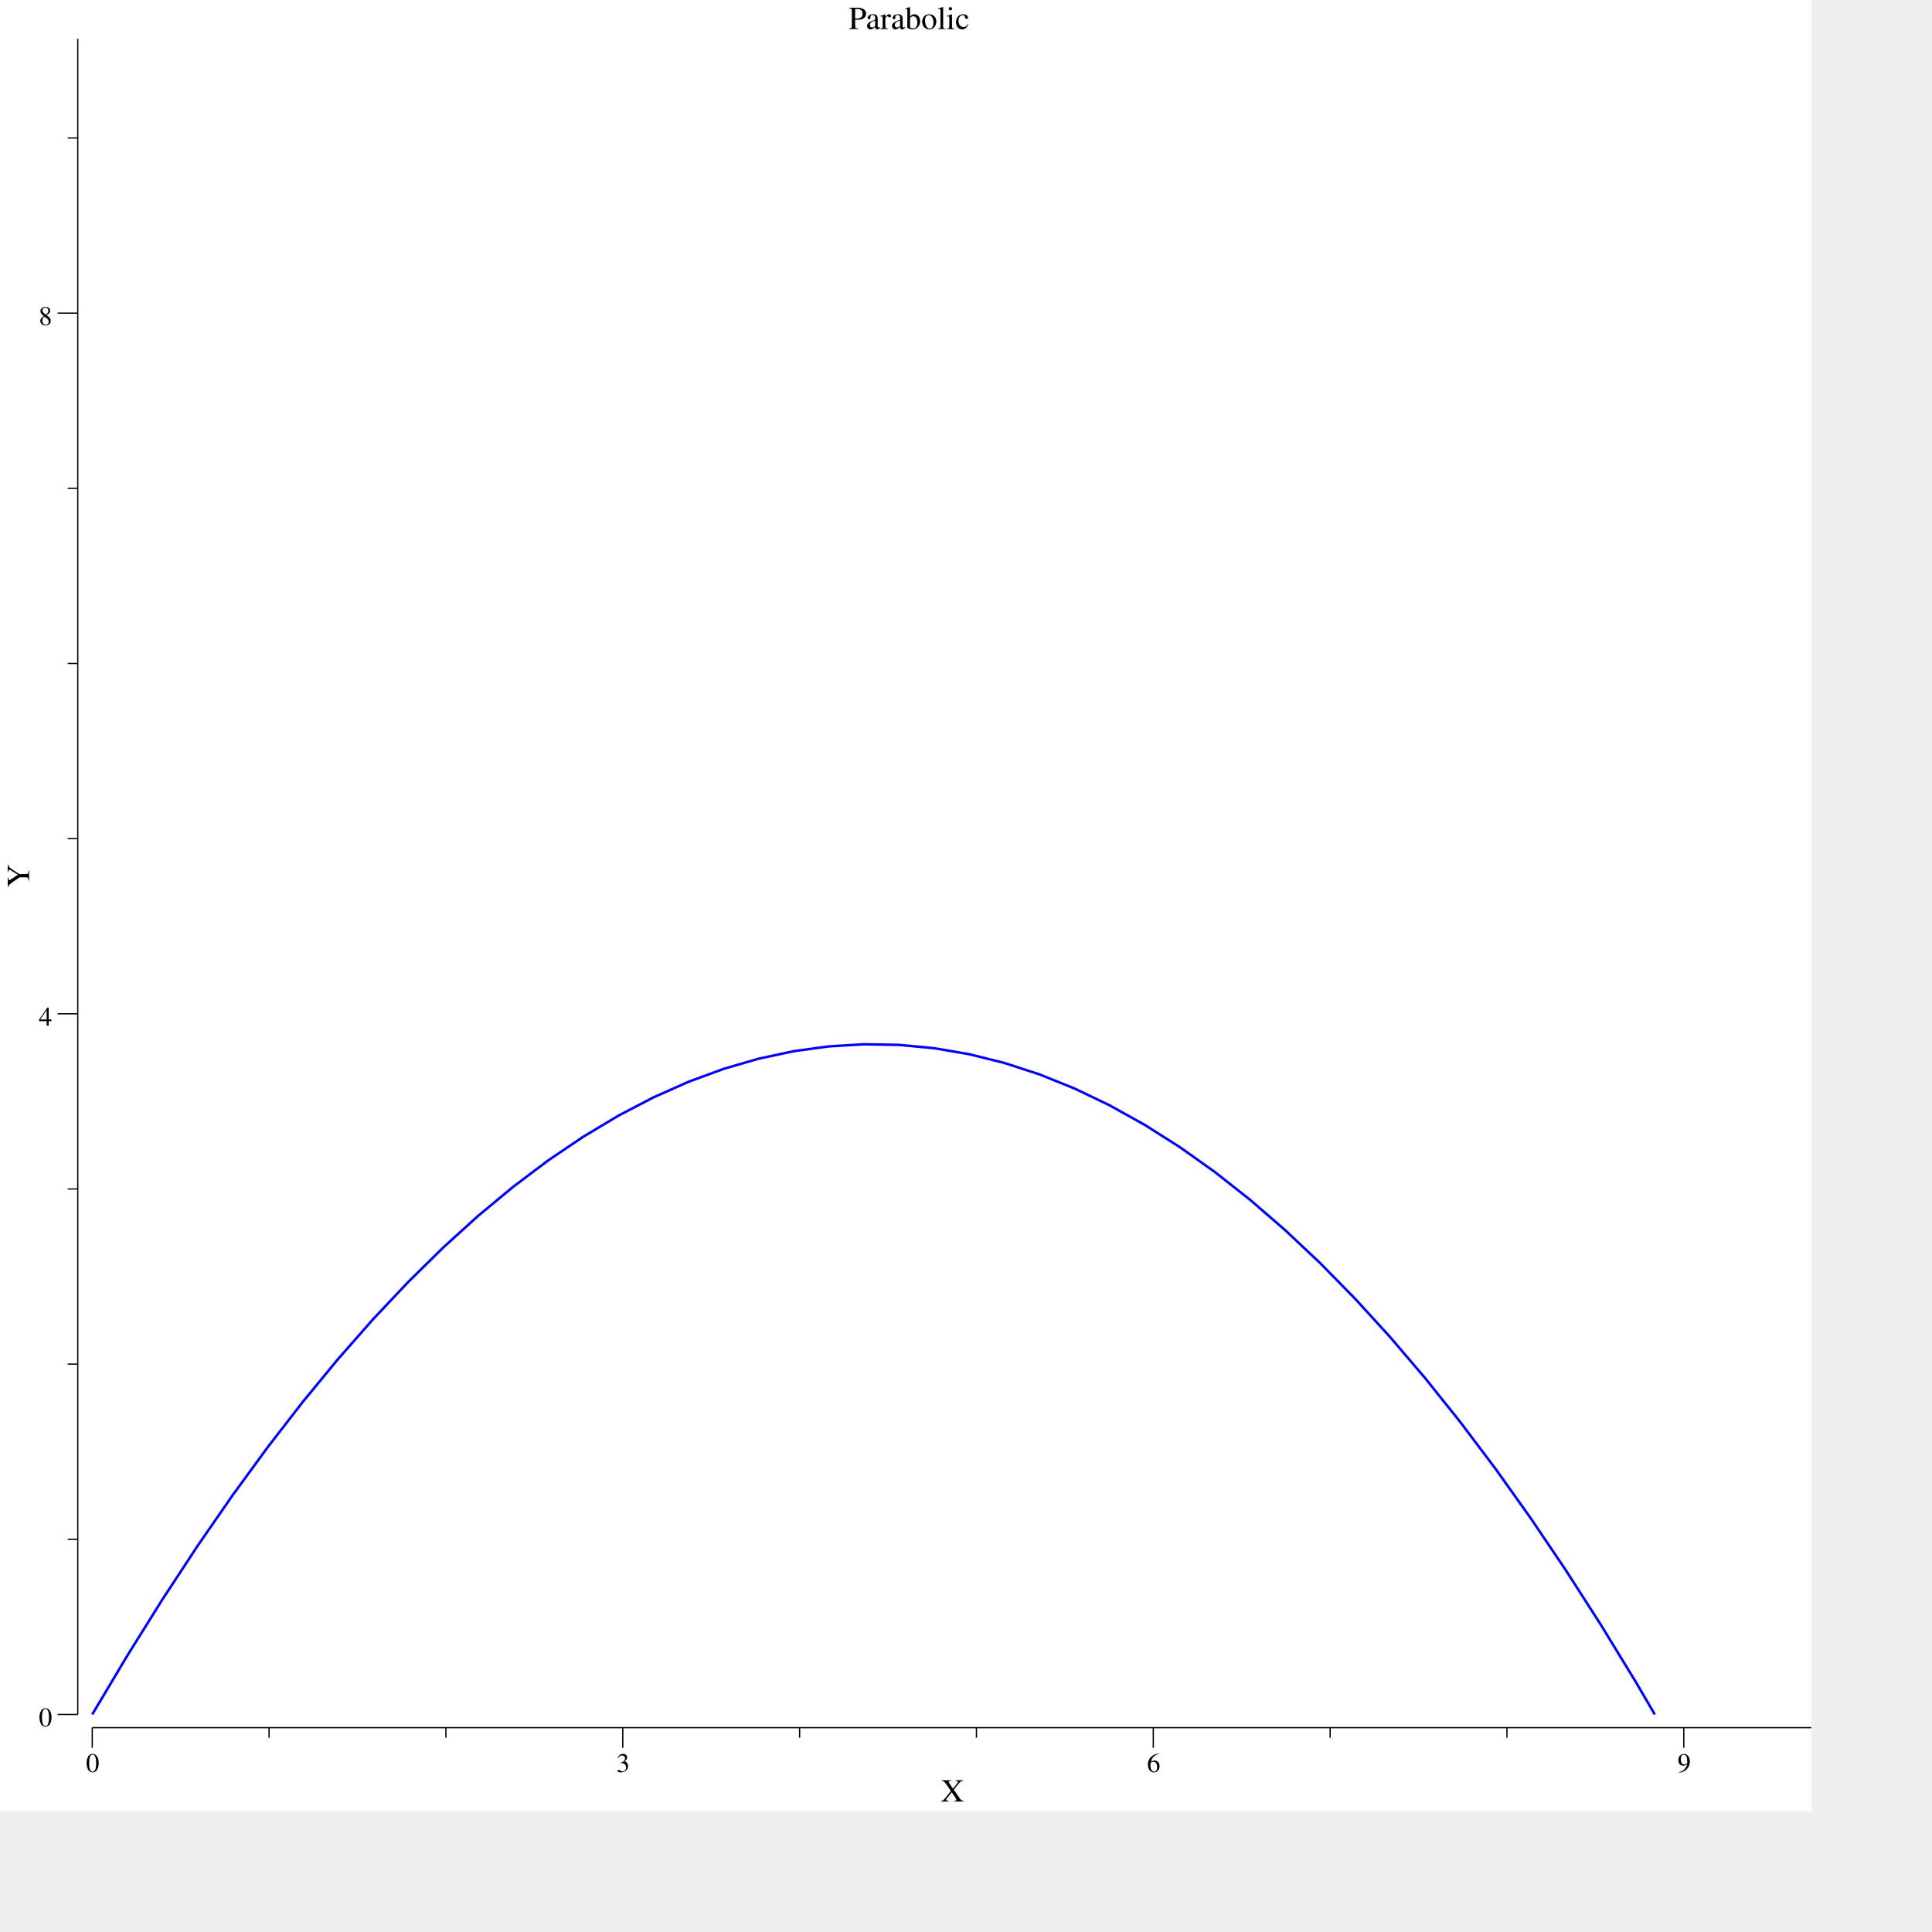
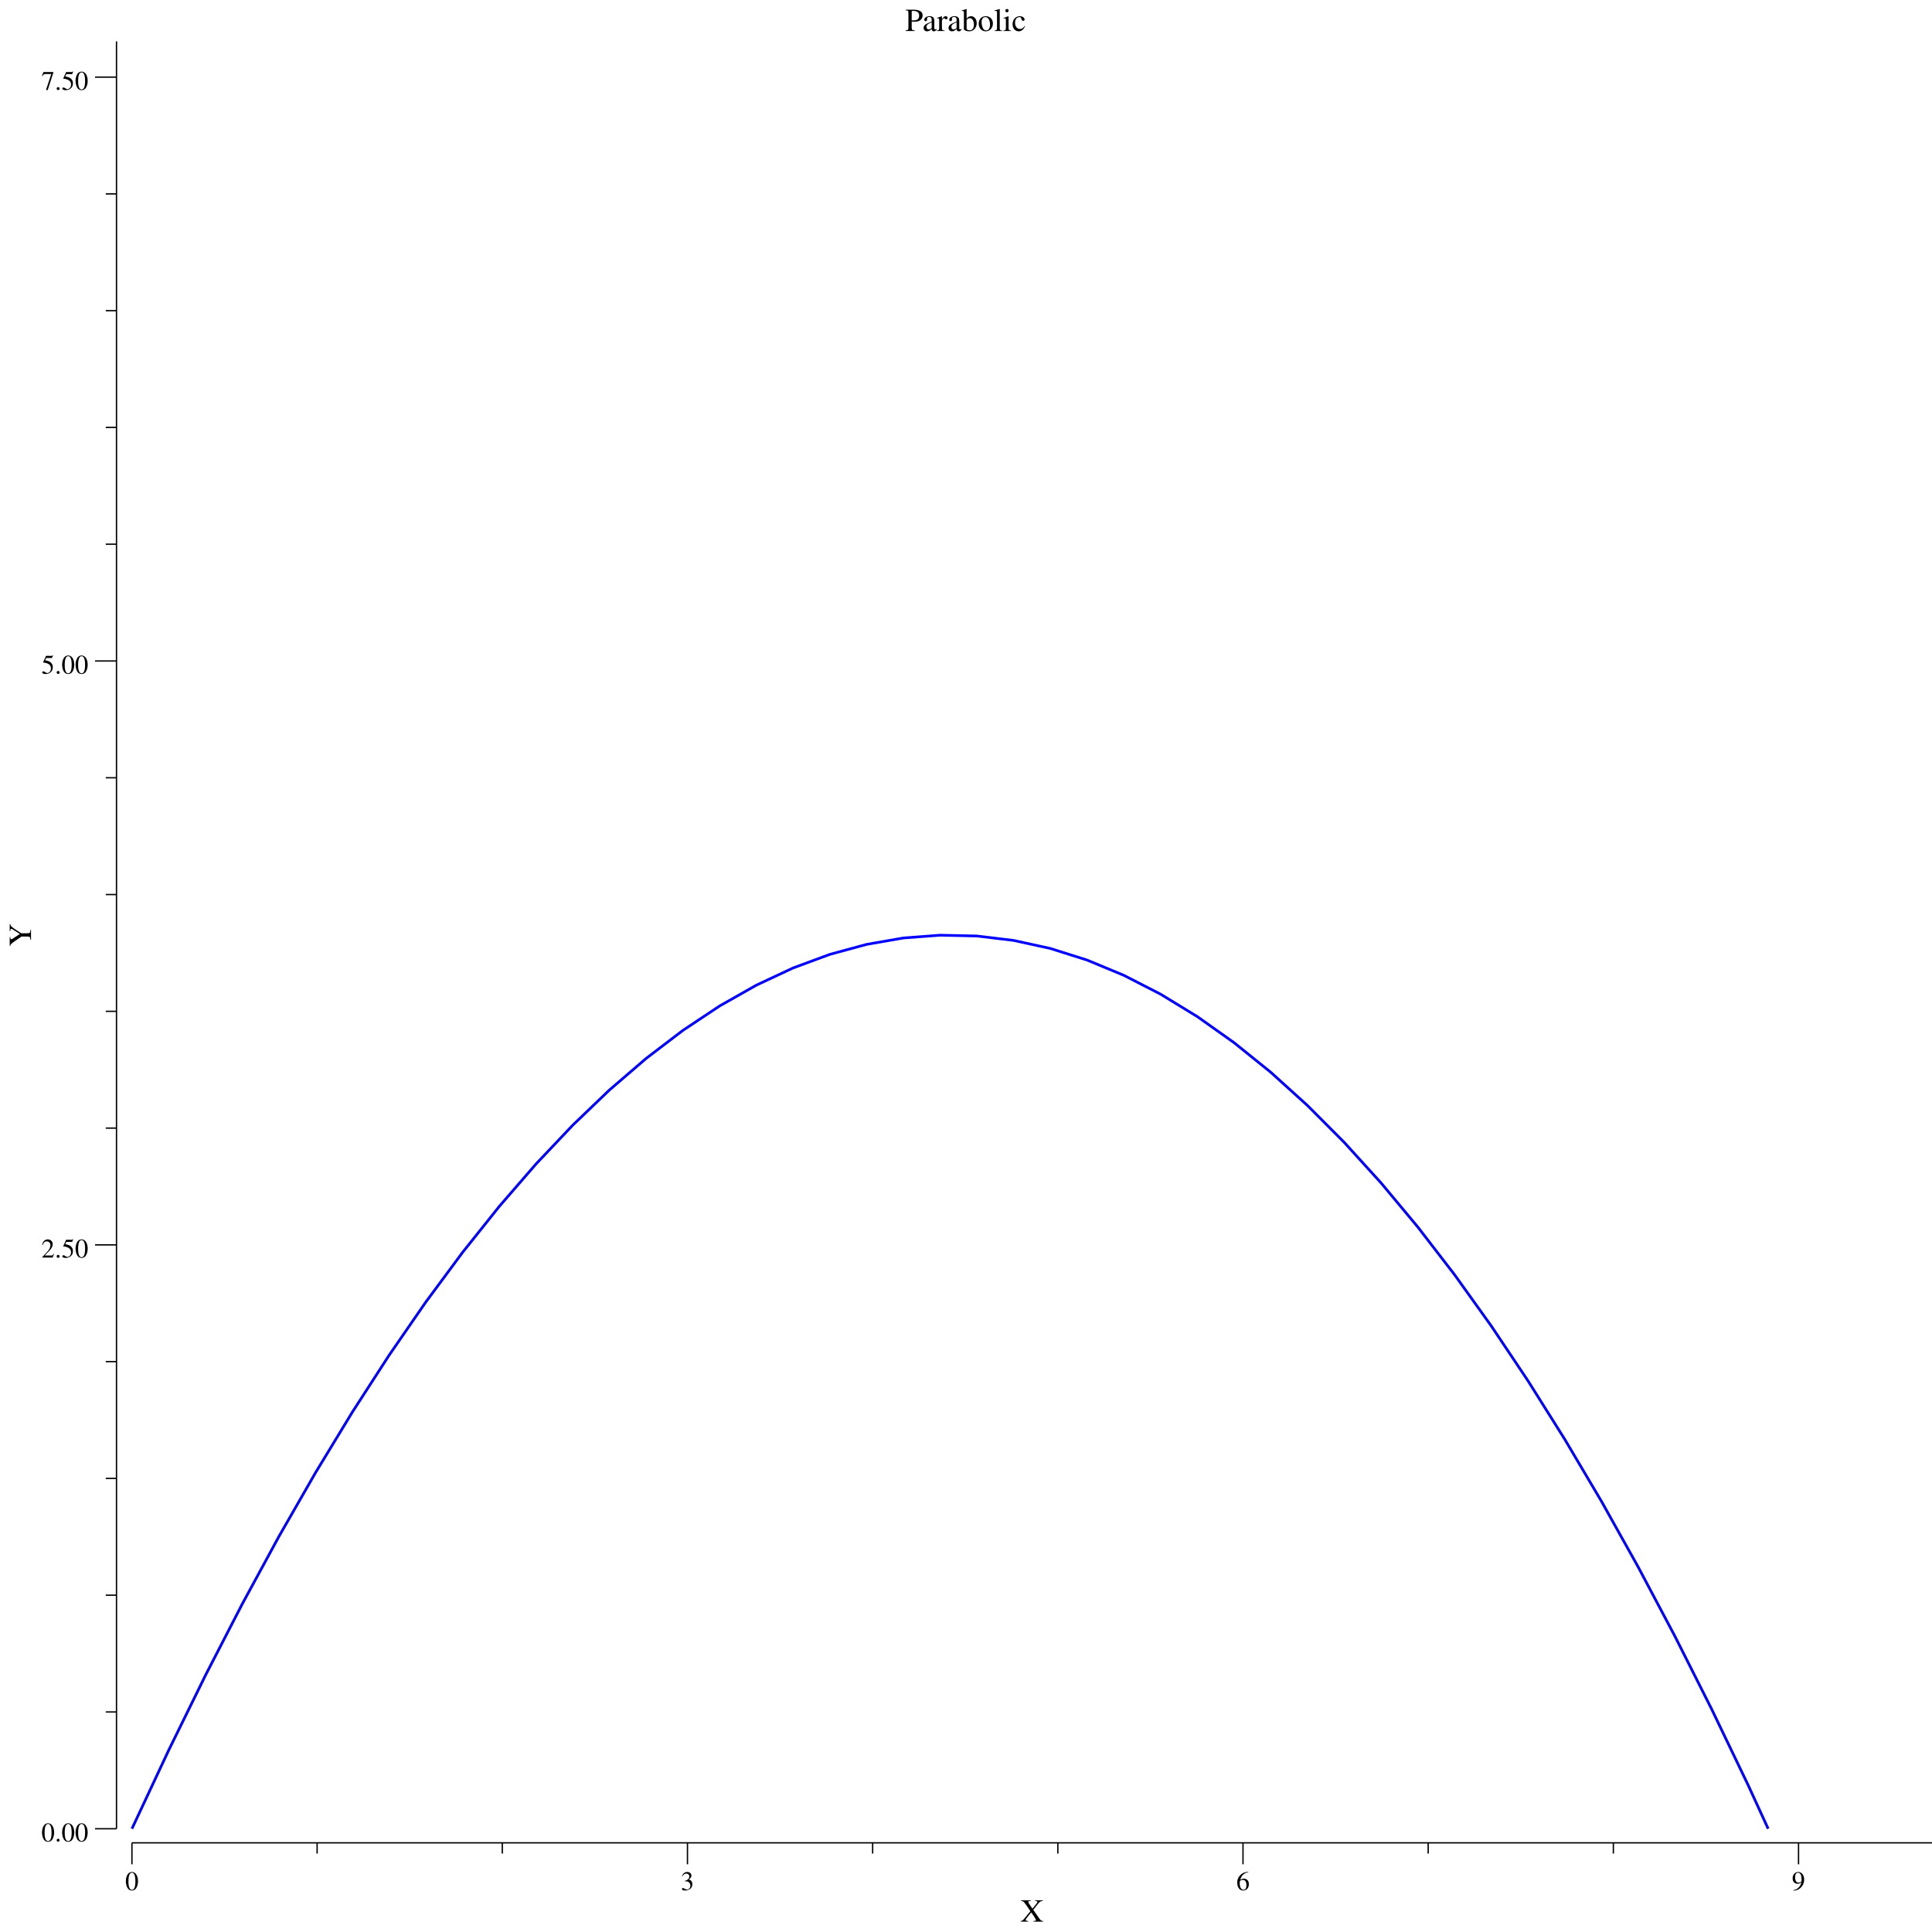
- <svg xmlns="http://www.w3.org/2000/svg" width="10in" height="10in">
-   <g transform="scale(1, -1) translate(0, -900)">
-     <path d="M0,0L900,0L900,900L0,900Z" style="fill:#FFFFFF" />
-     <text x="421.68" y="-885.56" transform="scale(1, -1)" style="font-family:Times;font-weight:normal;font-style:normal;font-size:12pt">Parabolic</text>
-     <text x="467.5" y="-4.827" transform="scale(1, -1)" style="font-family:Times;font-weight:normal;font-style:normal;font-size:12pt">X</text>
-     <text x="42.708" y="-19.502" transform="scale(1, -1)" style="font-family:Times;font-weight:normal;font-style:normal;font-size:10pt">0</text>
-     <text x="306.32" y="-19.502" transform="scale(1, -1)" style="font-family:Times;font-weight:normal;font-style:normal;font-size:10pt">3</text>
-     <text x="569.93" y="-19.502" transform="scale(1, -1)" style="font-family:Times;font-weight:normal;font-style:normal;font-size:10pt">6</text>
-     <text x="833.55" y="-19.502" transform="scale(1, -1)" style="font-family:Times;font-weight:normal;font-style:normal;font-size:10pt">9</text>
-     <path d="M45.833,31.538L45.833,41.538" style="fill:none;stroke:#000000;stroke-width:0.625" />
-     <path d="M309.45,31.538L309.45,41.538" style="fill:none;stroke:#000000;stroke-width:0.625" />
-     <path d="M573.06,31.538L573.06,41.538" style="fill:none;stroke:#000000;stroke-width:0.625" />
-     <path d="M836.67,31.538L836.67,41.538" style="fill:none;stroke:#000000;stroke-width:0.625" />
-     <path d="M133.7,36.538L133.7,41.538" style="fill:none;stroke:#000000;stroke-width:0.625" />
-     <path d="M221.57,36.538L221.57,41.538" style="fill:none;stroke:#000000;stroke-width:0.625" />
-     <path d="M397.32,36.538L397.32,41.538" style="fill:none;stroke:#000000;stroke-width:0.625" />
-     <path d="M485.19,36.538L485.19,41.538" style="fill:none;stroke:#000000;stroke-width:0.625" />
-     <path d="M660.93,36.538L660.93,41.538" style="fill:none;stroke:#000000;stroke-width:0.625" />
-     <path d="M748.8,36.538L748.8,41.538" style="fill:none;stroke:#000000;stroke-width:0.625" />
-     <path d="M45.833,41.538L900,41.538" style="fill:none;stroke:#000000;stroke-width:0.625" />
+ <svg xmlns="http://www.w3.org/2000/svg" width="720pt" height="720pt" viewBox="0 0 720 720">
+   <g transform="scale(1, -1) translate(0, -720)">
+     <path d="M0,0L720,0L720,720L0,720Z" style="fill:#FFFFFF" />
+     <text x="337.34" y="-708.45" transform="scale(1, -1)" style="font-family:Times;font-weight:normal;font-style:normal;font-size:12px">Parabolic</text>
+     <text x="380.25" y="-3.861" transform="scale(1, -1)" style="font-family:Times;font-weight:normal;font-style:normal;font-size:12px">X</text>
+     <text x="46.666" y="-15.602" transform="scale(1, -1)" style="font-family:Times;font-weight:normal;font-style:normal;font-size:10px">0</text>
+     <text x="253.7" y="-15.602" transform="scale(1, -1)" style="font-family:Times;font-weight:normal;font-style:normal;font-size:10px">3</text>
+     <text x="460.73" y="-15.602" transform="scale(1, -1)" style="font-family:Times;font-weight:normal;font-style:normal;font-size:10px">6</text>
+     <text x="667.76" y="-15.602" transform="scale(1, -1)" style="font-family:Times;font-weight:normal;font-style:normal;font-size:10px">9</text>
+     <path d="M49.166,25.23L49.166,33.23" style="fill:none;stroke:#000000;stroke-width:0.5" />
+     <path d="M256.2,25.23L256.2,33.23" style="fill:none;stroke:#000000;stroke-width:0.5" />
+     <path d="M463.23,25.23L463.23,33.23" style="fill:none;stroke:#000000;stroke-width:0.5" />
+     <path d="M670.26,25.23L670.26,33.23" style="fill:none;stroke:#000000;stroke-width:0.5" />
+     <path d="M118.18,29.23L118.18,33.23" style="fill:none;stroke:#000000;stroke-width:0.5" />
+     <path d="M187.19,29.23L187.19,33.23" style="fill:none;stroke:#000000;stroke-width:0.5" />
+     <path d="M325.21,29.23L325.21,33.23" style="fill:none;stroke:#000000;stroke-width:0.5" />
+     <path d="M394.22,29.23L394.22,33.23" style="fill:none;stroke:#000000;stroke-width:0.5" />
+     <path d="M532.24,29.23L532.24,33.23" style="fill:none;stroke:#000000;stroke-width:0.5" />
+     <path d="M601.25,29.23L601.25,33.23" style="fill:none;stroke:#000000;stroke-width:0.5" />
+     <path d="M49.166,33.23L720,33.23" style="fill:none;stroke:#000000;stroke-width:0.5" />
    <g transform="rotate(90)">
-       <text x="459" y="14.443" transform="scale(1, -1)" style="font-family:Times;font-weight:normal;font-style:normal;font-size:12pt">Y</text>
+       <text x="367.2" y="11.555" transform="scale(1, -1)" style="font-family:Times;font-weight:normal;font-style:normal;font-size:12px">Y</text>
    </g>
-     <text x="19.27" y="-42.198" transform="scale(1, -1)" style="font-family:Times;font-weight:normal;font-style:normal;font-size:10pt">0</text>
-     <text x="19.27" y="-390.35" transform="scale(1, -1)" style="font-family:Times;font-weight:normal;font-style:normal;font-size:10pt">4</text>
-     <text x="19.27" y="-738.5" transform="scale(1, -1)" style="font-family:Times;font-weight:normal;font-style:normal;font-size:10pt">8</text>
-     <path d="M28.645,48.101L38.645,48.101" style="fill:none;stroke:#000000;stroke-width:0.625" />
-     <path d="M28.645,396.25L38.645,396.25" style="fill:none;stroke:#000000;stroke-width:0.625" />
-     <path d="M28.645,744.4L38.645,744.4" style="fill:none;stroke:#000000;stroke-width:0.625" />
-     <path d="M33.645,135.14L38.645,135.14" style="fill:none;stroke:#000000;stroke-width:0.625" />
-     <path d="M33.645,222.18L38.645,222.18" style="fill:none;stroke:#000000;stroke-width:0.625" />
-     <path d="M33.645,309.21L38.645,309.21" style="fill:none;stroke:#000000;stroke-width:0.625" />
-     <path d="M33.645,483.29L38.645,483.29" style="fill:none;stroke:#000000;stroke-width:0.625" />
-     <path d="M33.645,570.33L38.645,570.33" style="fill:none;stroke:#000000;stroke-width:0.625" />
-     <path d="M33.645,657.36L38.645,657.36" style="fill:none;stroke:#000000;stroke-width:0.625" />
-     <path d="M33.645,831.44L38.645,831.44" style="fill:none;stroke:#000000;stroke-width:0.625" />
-     <path d="M38.645,48.101L38.645,880.73" style="fill:none;stroke:#000000;stroke-width:0.625" />
-     <path d="M45.833,48.101L63.265,77.336L80.696,105.23L98.128,131.78L115.56,156.99L132.99,180.85L150.42,203.37L167.86,224.55L185.29,244.39L202.72,262.88L220.15,280.03L237.58,295.84L255.02,310.3L272.45,323.43L289.88,335.2L307.31,345.64L324.74,354.74L342.18,362.49L359.61,368.9L377.04,373.96L394.47,377.68L411.9,380.06L429.34,381.1L446.77,380.8L464.2,379.15L481.63,376.16L499.06,371.83L516.5,366.15L533.93,359.13L551.36,350.77L568.79,341.06L586.22,330.02L603.66,317.63L621.09,303.89L638.52,288.82L655.95,272.4L673.38,254.64L690.82,235.54L708.25,215.09L725.68,193.3L743.11,170.17L760.54,145.69L777.98,119.88L795.41,92.716L812.84,64.214L822.25,48.101" style="fill:none;stroke:#0000FF;stroke-width:1.25" />
+     <text x="15.416" y="-33.759" transform="scale(1, -1)" style="font-family:Times;font-weight:normal;font-style:normal;font-size:10px">0.00</text>
+     <text x="15.416" y="-251.35" transform="scale(1, -1)" style="font-family:Times;font-weight:normal;font-style:normal;font-size:10px">2.50</text>
+     <text x="15.416" y="-468.95" transform="scale(1, -1)" style="font-family:Times;font-weight:normal;font-style:normal;font-size:10px">5.00</text>
+     <text x="15.416" y="-686.54" transform="scale(1, -1)" style="font-family:Times;font-weight:normal;font-style:normal;font-size:10px">7.50</text>
+     <path d="M35.416,38.48L43.416,38.48" style="fill:none;stroke:#000000;stroke-width:0.5" />
+     <path d="M35.416,256.07L43.416,256.07" style="fill:none;stroke:#000000;stroke-width:0.5" />
+     <path d="M35.416,473.67L43.416,473.67" style="fill:none;stroke:#000000;stroke-width:0.5" />
+     <path d="M35.416,691.26L43.416,691.26" style="fill:none;stroke:#000000;stroke-width:0.5" />
+     <path d="M39.416,81.999L43.416,81.999" style="fill:none;stroke:#000000;stroke-width:0.5" />
+     <path d="M39.416,125.52L43.416,125.52" style="fill:none;stroke:#000000;stroke-width:0.5" />
+     <path d="M39.416,169.04L43.416,169.04" style="fill:none;stroke:#000000;stroke-width:0.5" />
+     <path d="M39.416,212.56L43.416,212.56" style="fill:none;stroke:#000000;stroke-width:0.5" />
+     <path d="M39.416,299.59L43.416,299.59" style="fill:none;stroke:#000000;stroke-width:0.5" />
+     <path d="M39.416,343.11L43.416,343.11" style="fill:none;stroke:#000000;stroke-width:0.5" />
+     <path d="M39.416,386.63L43.416,386.63" style="fill:none;stroke:#000000;stroke-width:0.5" />
+     <path d="M39.416,430.15L43.416,430.15" style="fill:none;stroke:#000000;stroke-width:0.5" />
+     <path d="M39.416,517.19L43.416,517.19" style="fill:none;stroke:#000000;stroke-width:0.5" />
+     <path d="M39.416,560.71L43.416,560.71" style="fill:none;stroke:#000000;stroke-width:0.5" />
+     <path d="M39.416,604.22L43.416,604.22" style="fill:none;stroke:#000000;stroke-width:0.5" />
+     <path d="M39.416,647.74L43.416,647.74" style="fill:none;stroke:#000000;stroke-width:0.5" />
+     <path d="M43.416,38.48L43.416,704.58" style="fill:none;stroke:#000000;stroke-width:0.5" />
+     <path d="M49.166,38.48L62.857,67.716L76.547,95.608L90.237,122.16L103.93,147.37L117.62,171.23L131.31,193.75L145,214.93L158.69,234.77L172.38,253.26L186.07,270.41L199.76,286.22L213.45,300.68L227.14,313.81L240.83,325.58L254.52,336.02L268.21,345.12L281.9,352.87L295.59,359.28L309.29,364.34L322.98,368.06L336.67,370.44L350.36,371.48L364.05,371.18L377.74,369.53L391.43,366.54L405.12,362.21L418.81,356.53L432.5,349.51L446.19,341.15L459.88,331.44L473.57,320.4L487.26,308.01L500.95,294.27L514.64,279.2L528.33,262.78L542.02,245.02L555.71,225.92L569.4,205.47L583.1,183.68L596.79,160.55L610.48,136.07L624.17,110.26L637.86,83.096L651.55,54.593L658.94,38.48" style="fill:none;stroke:#0000FF" />
  </g>
</svg>
